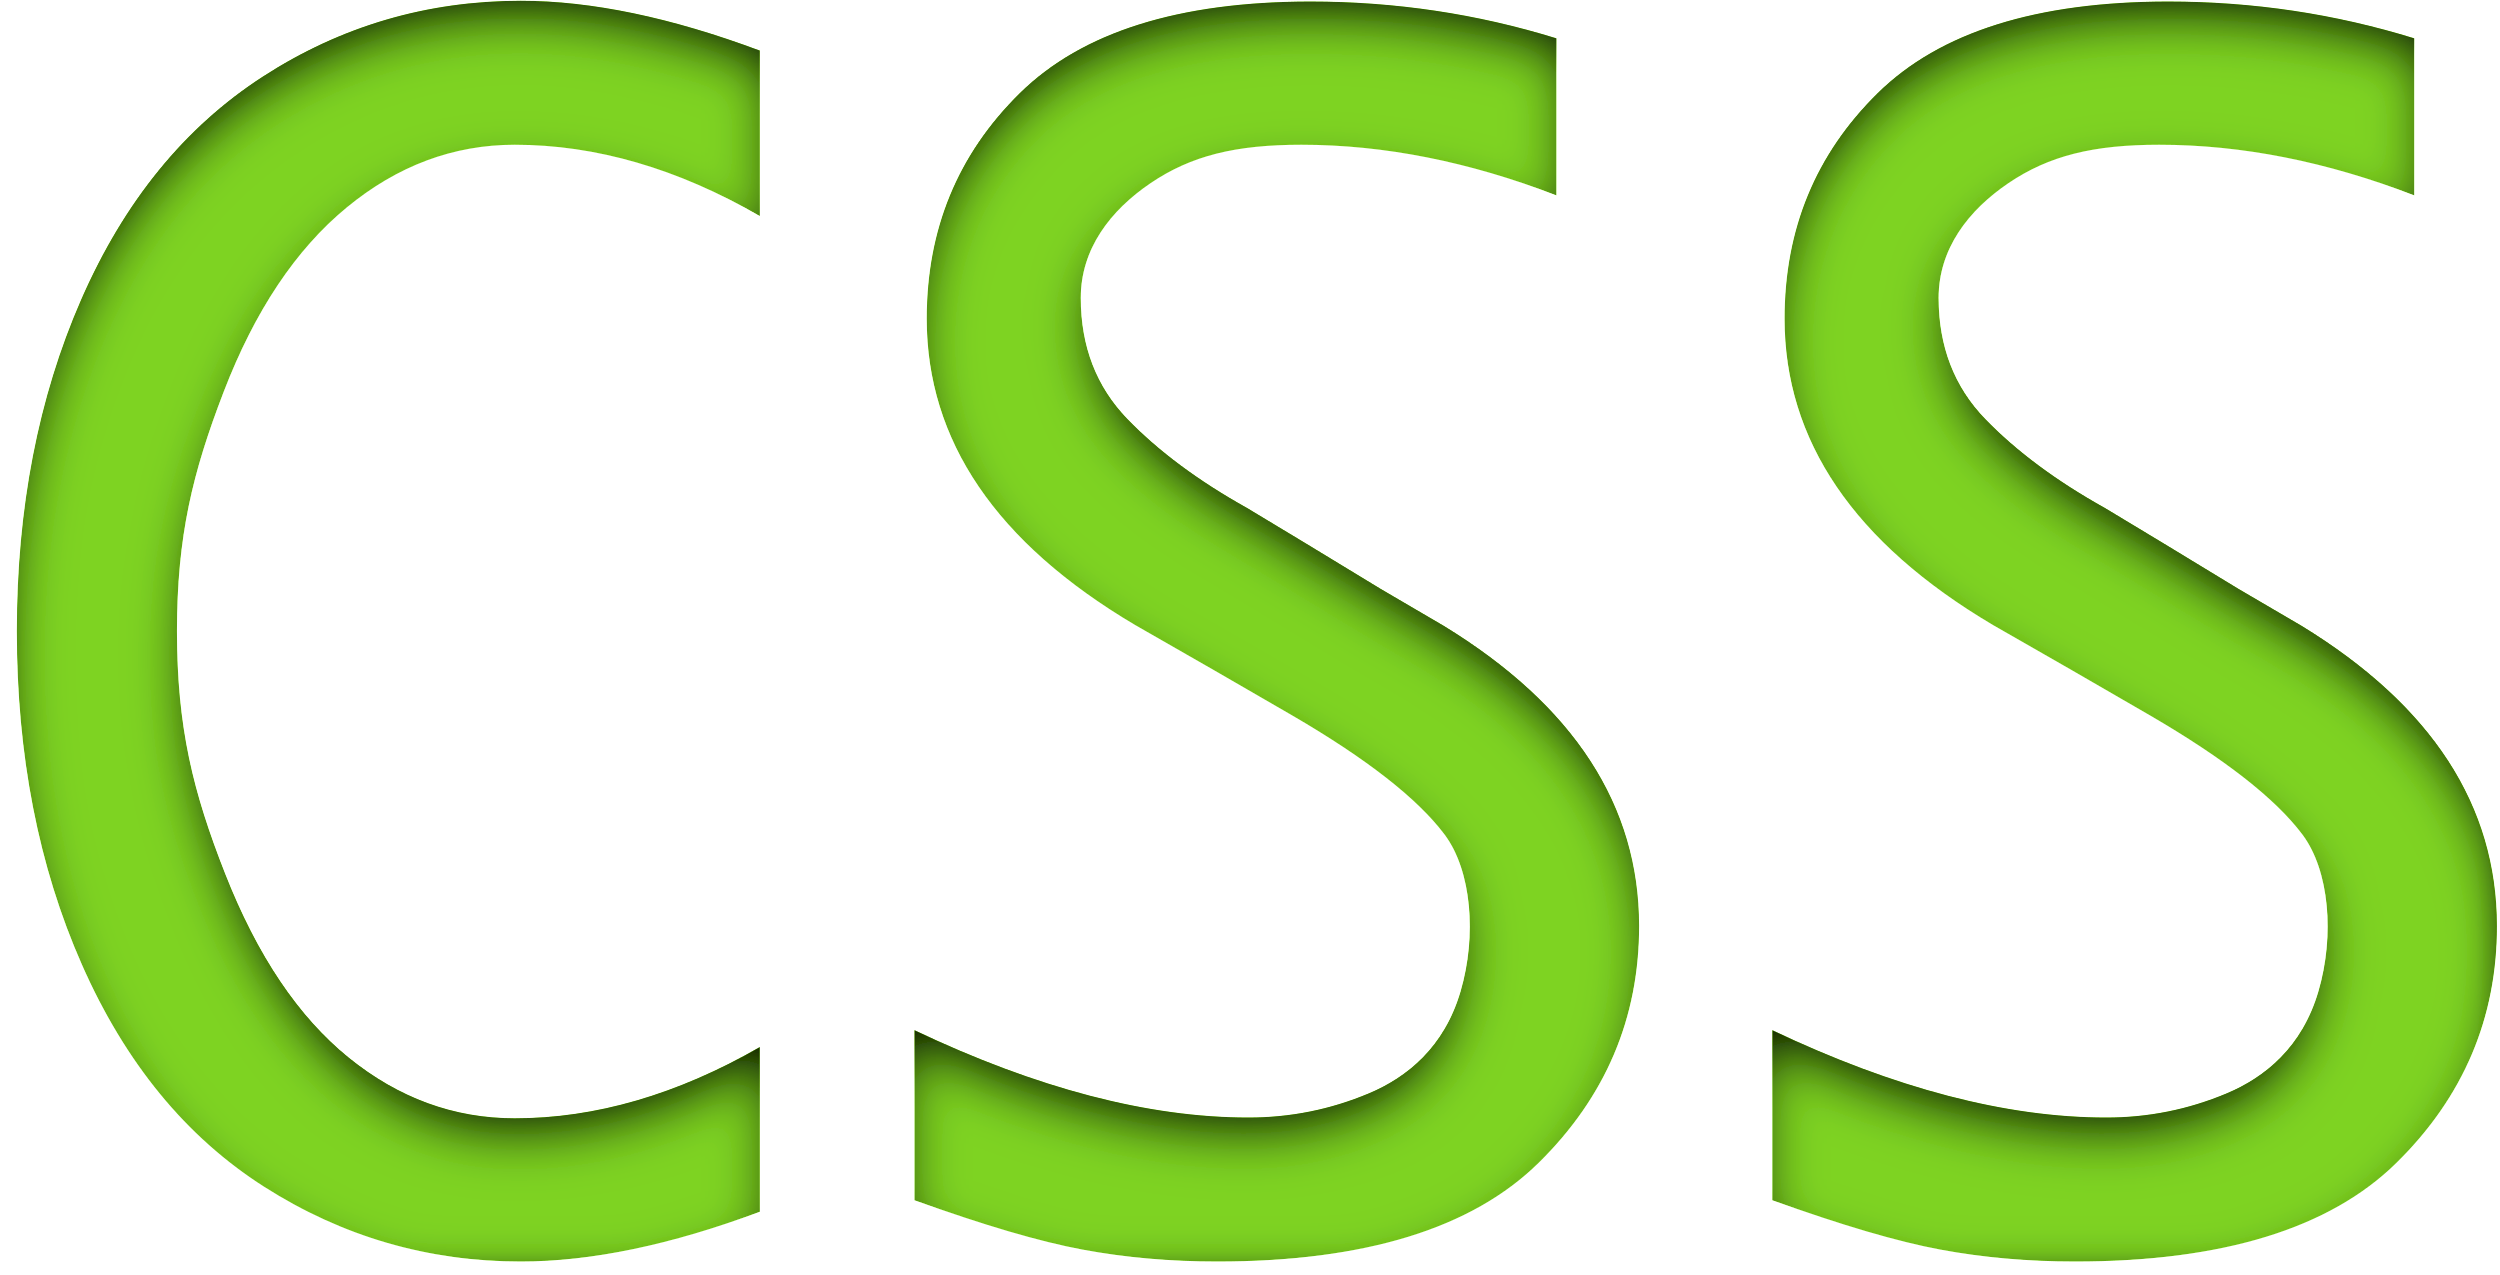
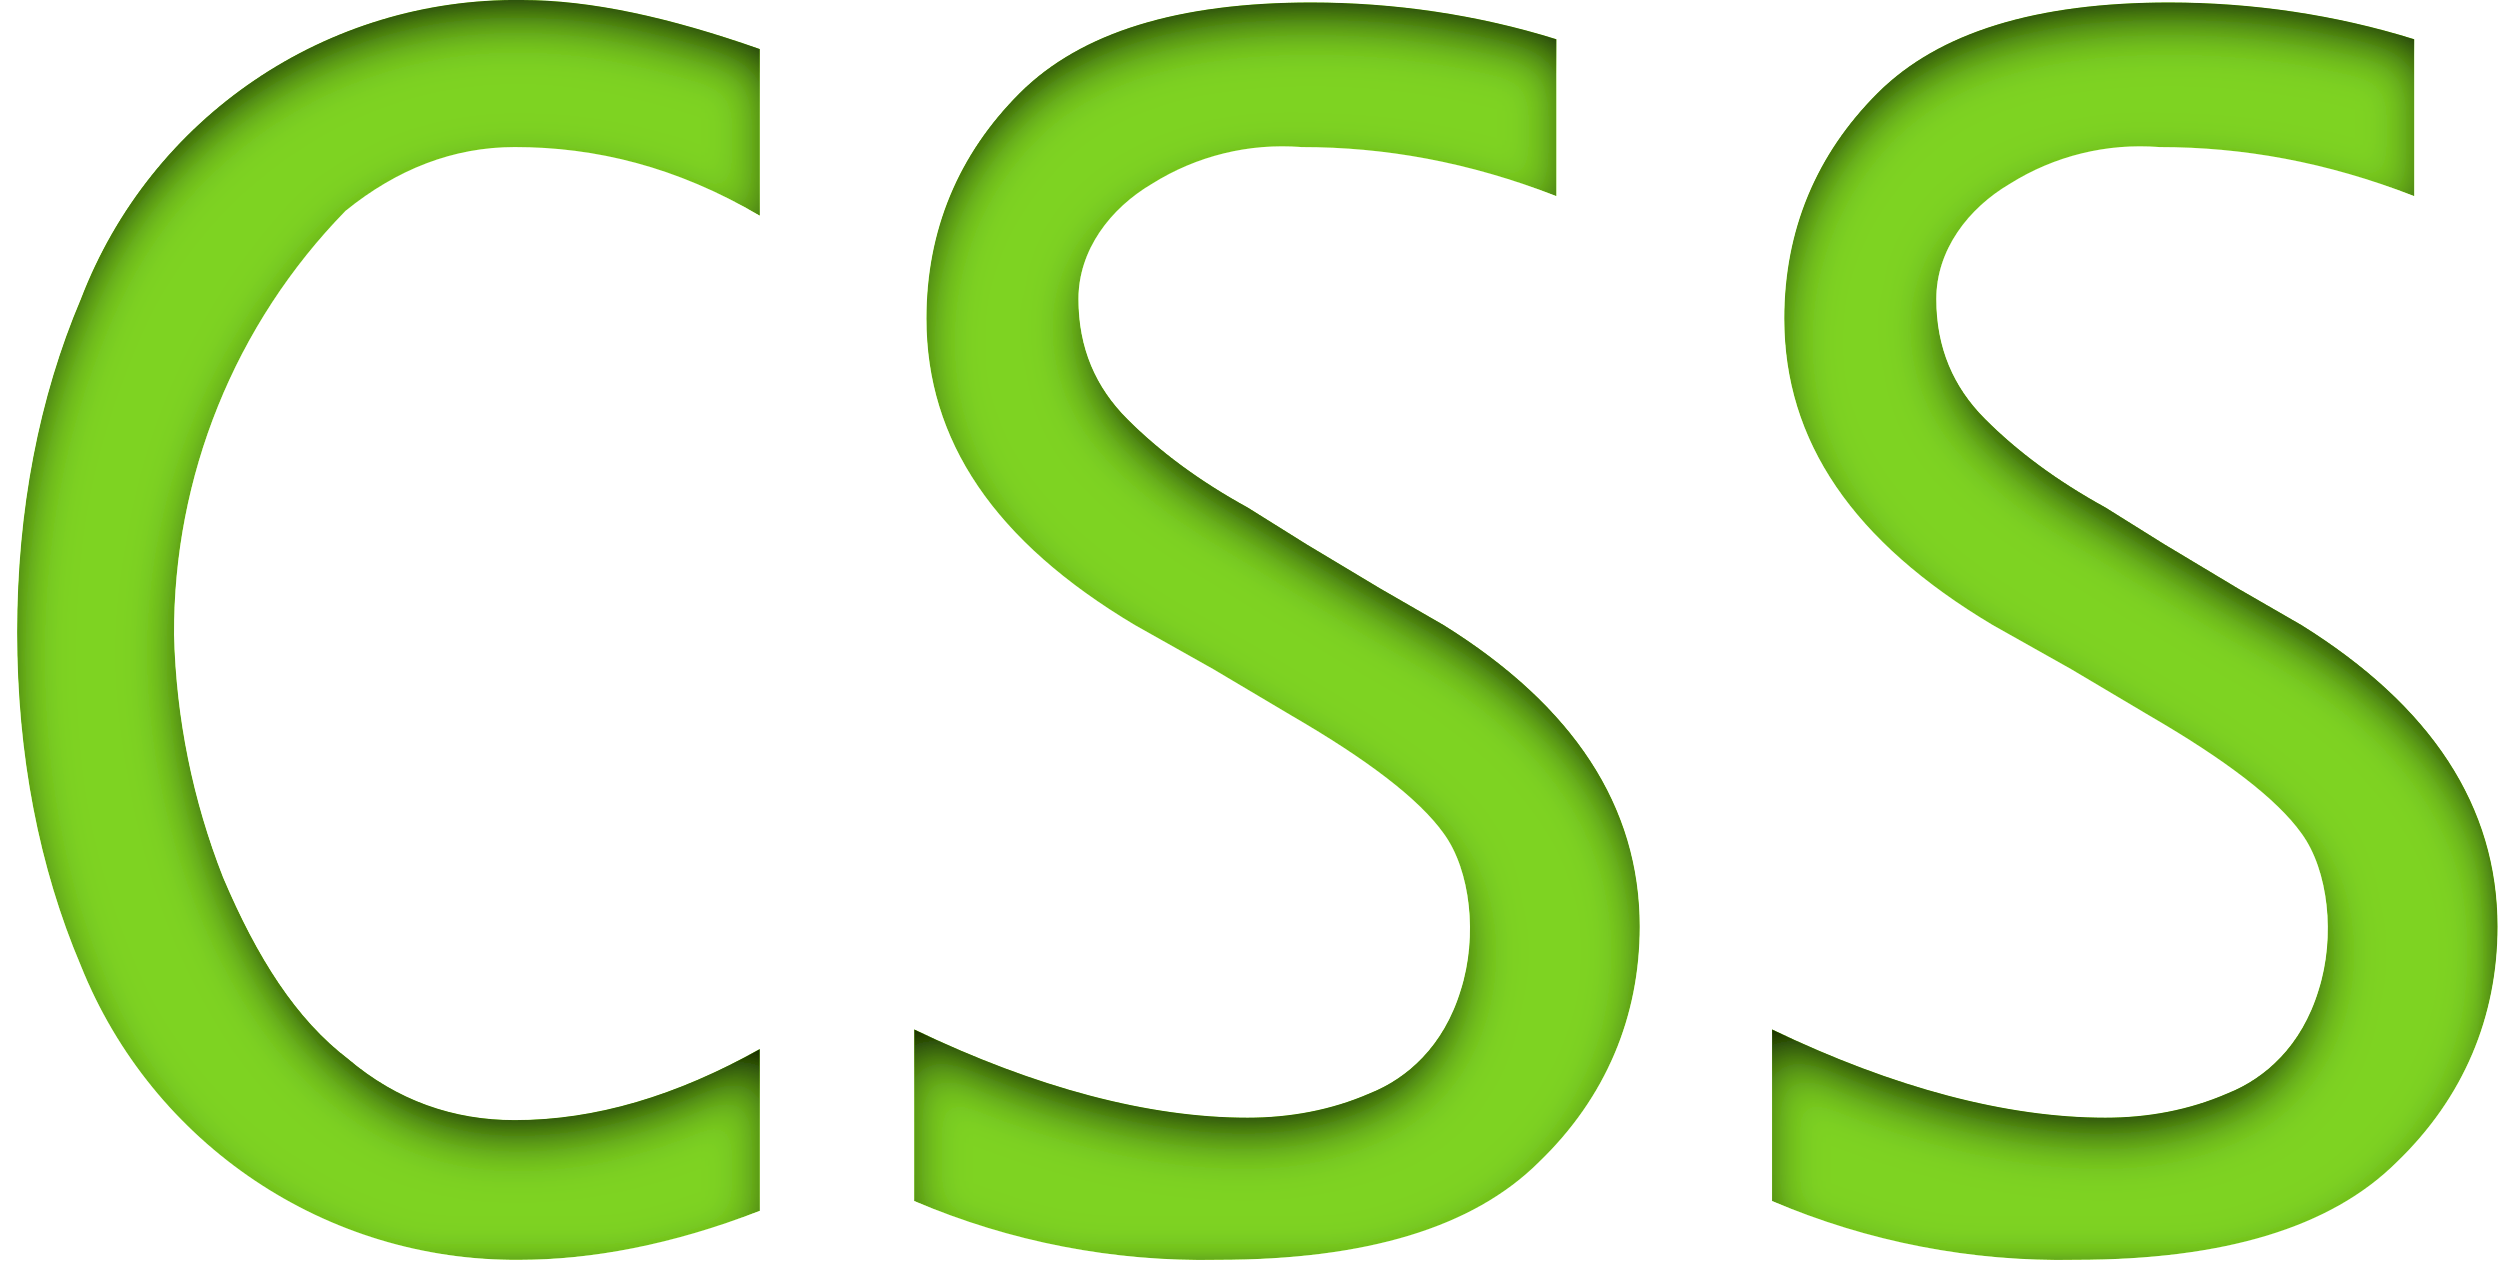
- <svg xmlns="http://www.w3.org/2000/svg" width="102px" height="52px" viewBox="0 0 102 52" version="1.1">
+ <svg xmlns="http://www.w3.org/2000/svg" viewBox="0 0 102 52">
  <defs>
    <filter x="-50%" y="-50%" width="200%" height="200%" filterUnits="objectBoundingBox" id="filter-1">
      <feOffset dx="0" dy="1" in="SourceAlpha" result="shadowOffsetInner1" />
      <feGaussianBlur stdDeviation="1" in="shadowOffsetInner1" result="shadowBlurInner1" />
      <feComposite in="shadowBlurInner1" in2="SourceAlpha" operator="arithmetic" k2="-1" k3="1" result="shadowInnerInner1" />
      <feColorMatrix values="0 0 0 0 0   0 0 0 0 0   0 0 0 0 0  0 0 0 1 0" in="shadowInnerInner1" type="matrix" result="shadowMatrixInner1" />
      <feMerge>
        <feMergeNode in="SourceGraphic" />
        <feMergeNode in="shadowMatrixInner1" />
      </feMerge>
    </filter>
  </defs>
-   <g id="Page-1" stroke="none" stroke-width="1" fill="none" fill-rule="evenodd">
-     <path d="M31,49.438 C27.375,50.792 24.125,51.469 21.25,51.469 C17.458,51.469 13.969,50.453 10.781,48.422 C7.594,46.391 5.115,43.37 3.344,39.359 C1.573,35.349 0.688,30.813 0.688,25.75 C0.688,20.729 1.562,16.219 3.312,12.219 C5.063,8.219 7.531,5.188 10.719,3.125 C13.906,1.062 17.417,0.031 21.25,0.031 C24.125,0.031 27.375,0.708 31,2.062 L31,8.812 C27.646,6.875 24.313,5.906 21,5.906 C18.5,5.906 16.214,6.76 14.141,8.469 C12.068,10.177 10.396,12.682 9.125,15.984 C7.854,19.286 7.219,21.875 7.219,25.75 C7.219,29.688 7.875,32.323 9.188,35.656 C10.5,38.99 12.177,41.484 14.219,43.141 C16.26,44.797 18.521,45.625 21,45.625 C24.292,45.625 27.625,44.656 31,42.719 L31,49.438 Z M37.312,47.969 L37.312,42.031 C42.313,44.406 46.854,45.594 50.938,45.594 C52.646,45.594 54.281,45.266 55.844,44.609 C57.406,43.953 58.926,42.727 59.594,40.448 C60.261,38.169 60.042,35.516 58.938,34.047 C57.833,32.578 55.76,30.958 52.719,29.188 L49.531,27.344 L46.312,25.5 C40.646,22.146 37.812,17.979 37.812,13 C37.812,9.354 39.078,6.286 41.609,3.797 C44.141,1.307 48.094,0.062 53.469,0.062 C56.927,0.062 60.271,0.562 63.5,1.562 L63.5,7.969 C59.937,6.594 56.469,5.906 53.094,5.906 C50.406,5.906 48.601,6.352 46.951,7.467 C45.302,8.583 44.094,10.156 44.094,12.156 C44.094,14.135 44.729,15.781 46,17.094 C47.271,18.406 48.896,19.615 50.875,20.719 L53.312,22.188 L56.344,24.031 L58.906,25.531 C64.219,28.781 66.875,32.865 66.875,37.781 C66.875,41.531 65.51,44.75 62.781,47.438 C60.052,50.125 55.677,51.469 49.656,51.469 C47.74,51.469 45.911,51.307 44.172,50.984 C42.432,50.661 40.146,49.99 37.312,48.969 L37.312,47.969 Z M72.312,47.969 L72.312,42.031 C77.313,44.406 81.854,45.594 85.938,45.594 C87.646,45.594 89.281,45.266 90.844,44.609 C92.406,43.953 93.926,42.727 94.594,40.448 C95.261,38.169 95.042,35.516 93.938,34.047 C92.833,32.578 90.76,30.958 87.719,29.188 L84.531,27.344 L81.312,25.5 C75.646,22.146 72.812,17.979 72.812,13 C72.812,9.354 74.078,6.286 76.609,3.797 C79.141,1.307 83.094,0.062 88.469,0.062 C91.927,0.062 95.271,0.562 98.5,1.562 L98.5,7.969 C94.937,6.594 91.469,5.906 88.094,5.906 C85.406,5.906 83.601,6.352 81.951,7.467 C80.302,8.583 79.094,10.156 79.094,12.156 C79.094,14.135 79.729,15.781 81,17.094 C82.271,18.406 83.896,19.615 85.875,20.719 L88.312,22.188 L91.344,24.031 L93.906,25.531 C99.219,28.781 101.875,32.865 101.875,37.781 C101.875,41.531 100.51,44.75 97.781,47.438 C95.052,50.125 90.677,51.469 84.656,51.469 C82.74,51.469 80.911,51.307 79.172,50.984 C77.432,50.661 75.146,49.99 72.312,48.969 L72.312,47.969 Z" id="CSS" fill="#7ED321" filter="url(#filter-1)" />
+   <g fill="none" fill-rule="evenodd">
+     <path d="M31 49.4c-3.6 1.4-6.9 2-9.8 2a19.1 19.1 0 0 1-17.9-12C1.6 35.4.7 30.8.7 25.8s.9-9.6 2.6-13.6A19 19 0 0 1 21.3 0c2.8 0 6 .7 9.7 2v6.8C27.6 6.8 24.3 6 21 6c-2.5 0-4.8.9-6.9 2.6a24.6 24.6 0 0 0-7 17.3 29 29 0 0 0 2 9.9c1.4 3.3 3 5.8 5.1 7.4 2 1.7 4.3 2.5 6.8 2.5 3.3 0 6.6-1 10-2.9v6.7Zm6.3-1.4v-6c5 2.4 9.6 3.6 13.6 3.6 1.7 0 3.4-.3 5-1 1.5-.6 3-1.9 3.7-4.2.7-2.2.4-4.9-.7-6.4-1-1.4-3.1-3-6.2-4.8l-3.2-1.9-3.2-1.8c-5.7-3.4-8.5-7.5-8.5-12.5 0-3.6 1.3-6.7 3.8-9.2C44.1 1.3 48.1.1 53.5.1c3.4 0 6.8.5 10 1.5V8c-3.6-1.4-7-2-10.4-2A10 10 0 0 0 47 7.5c-1.7 1-3 2.7-3 4.7s.7 3.6 2 4.9c1.3 1.3 2.9 2.5 4.9 3.6l2.4 1.5 3 1.8 2.6 1.5c5.3 3.3 8 7.4 8 12.3 0 3.7-1.4 7-4.1 9.6-2.7 2.7-7.1 4-13.1 4A30 30 0 0 1 37.3 49v-1Zm35 0v-6c5 2.4 9.6 3.6 13.6 3.6 1.7 0 3.4-.3 5-1 1.5-.6 3-1.9 3.7-4.2.7-2.2.4-4.9-.7-6.4-1-1.4-3.1-3-6.2-4.8l-3.2-1.9-3.2-1.8c-5.7-3.4-8.5-7.5-8.5-12.5 0-3.6 1.3-6.7 3.8-9.2C79.1 1.3 83.1.1 88.5.1c3.4 0 6.8.5 10 1.5V8c-3.6-1.4-7-2-10.4-2A10 10 0 0 0 82 7.5c-1.7 1-3 2.7-3 4.7s.7 3.6 2 4.9c1.3 1.3 2.9 2.5 4.9 3.6l2.4 1.5 3 1.8 2.6 1.5c5.3 3.3 8 7.4 8 12.3 0 3.7-1.4 7-4.1 9.6-2.7 2.7-7.1 4-13.1 4A30 30 0 0 1 72.3 49v-1Z" id="CSS" fill="#7ED321" filter="url(#filter-1)" />
  </g>
</svg>
